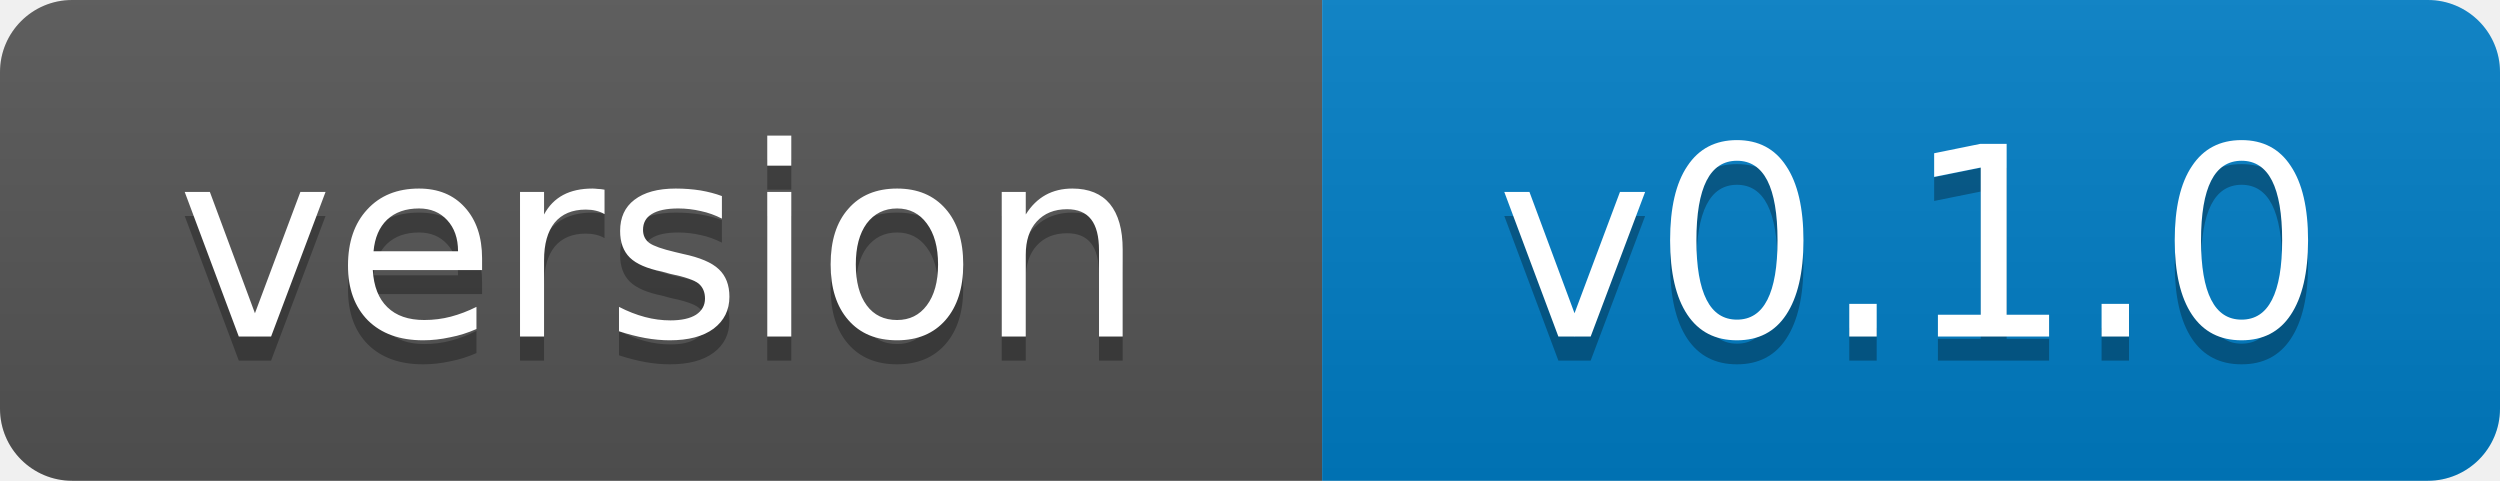
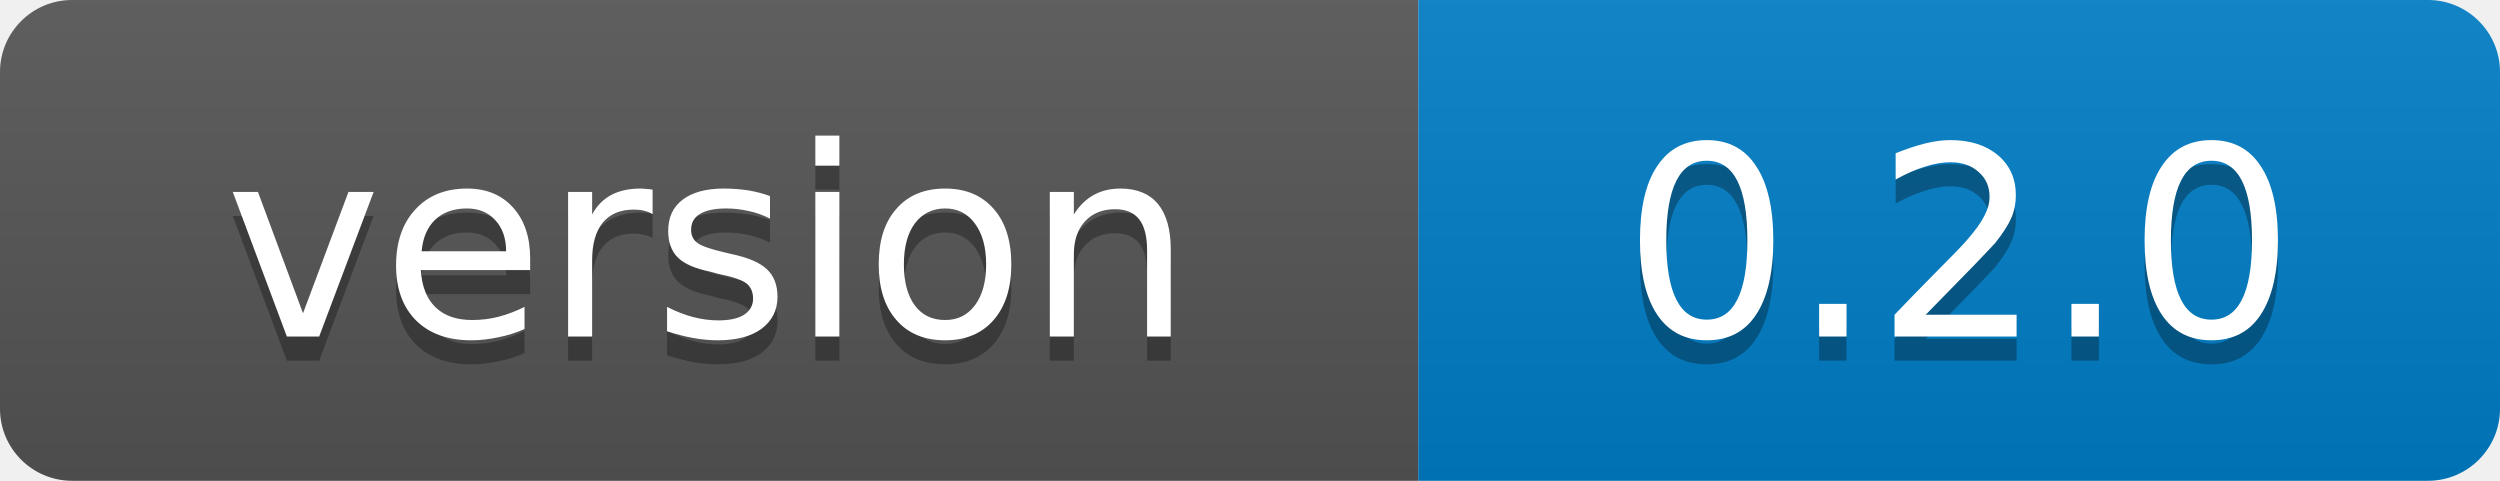
<svg xmlns="http://www.w3.org/2000/svg" width="104" height="20">
  <linearGradient id="b" x2="0" y2="100%">
    <stop offset="0" stop-color="#bbb" stop-opacity=".1" />
    <stop offset="1" stop-opacity=".1" />
  </linearGradient>
  <clipPath id="a">
    <rect width="104" height="20" rx="3" fill="#fff" />
  </clipPath>
  <g clip-path="url(#a)">
-     <path fill="#555" d="M0 0h55v20H0z" />
-     <path fill="#007ec6" d="M55 0h49v20H55z" />
+     <path fill="#555" d="M0 0h59v20H0z" />
+     <path fill="#007ec6" d="M59 0h45v20H59z" />
    <path fill="url(#b)" d="M0 0h104v20H0z" />
  </g>
  <g fill="#fff" text-anchor="middle" font-family="Verdana,Geneva,DejaVu Sans,sans-serif" font-size="11">
-     <text x="27.5" y="15" fill="#010101" fill-opacity=".3">version</text>
-     <text x="27.5" y="14">version</text>
-     <text x="79.5" y="15" fill="#010101" fill-opacity=".3">v0.1.0</text>
-     <text x="79.5" y="14">v0.1.0</text>
+     <text x="29.5" y="15" fill="#010101" fill-opacity=".3">version</text>
+     <text x="29.5" y="14">version</text>
+     <text x="81.5" y="15" fill="#010101" fill-opacity=".3">0.2.0</text>
+     <text x="81.5" y="14">0.2.0</text>
  </g>
</svg>
